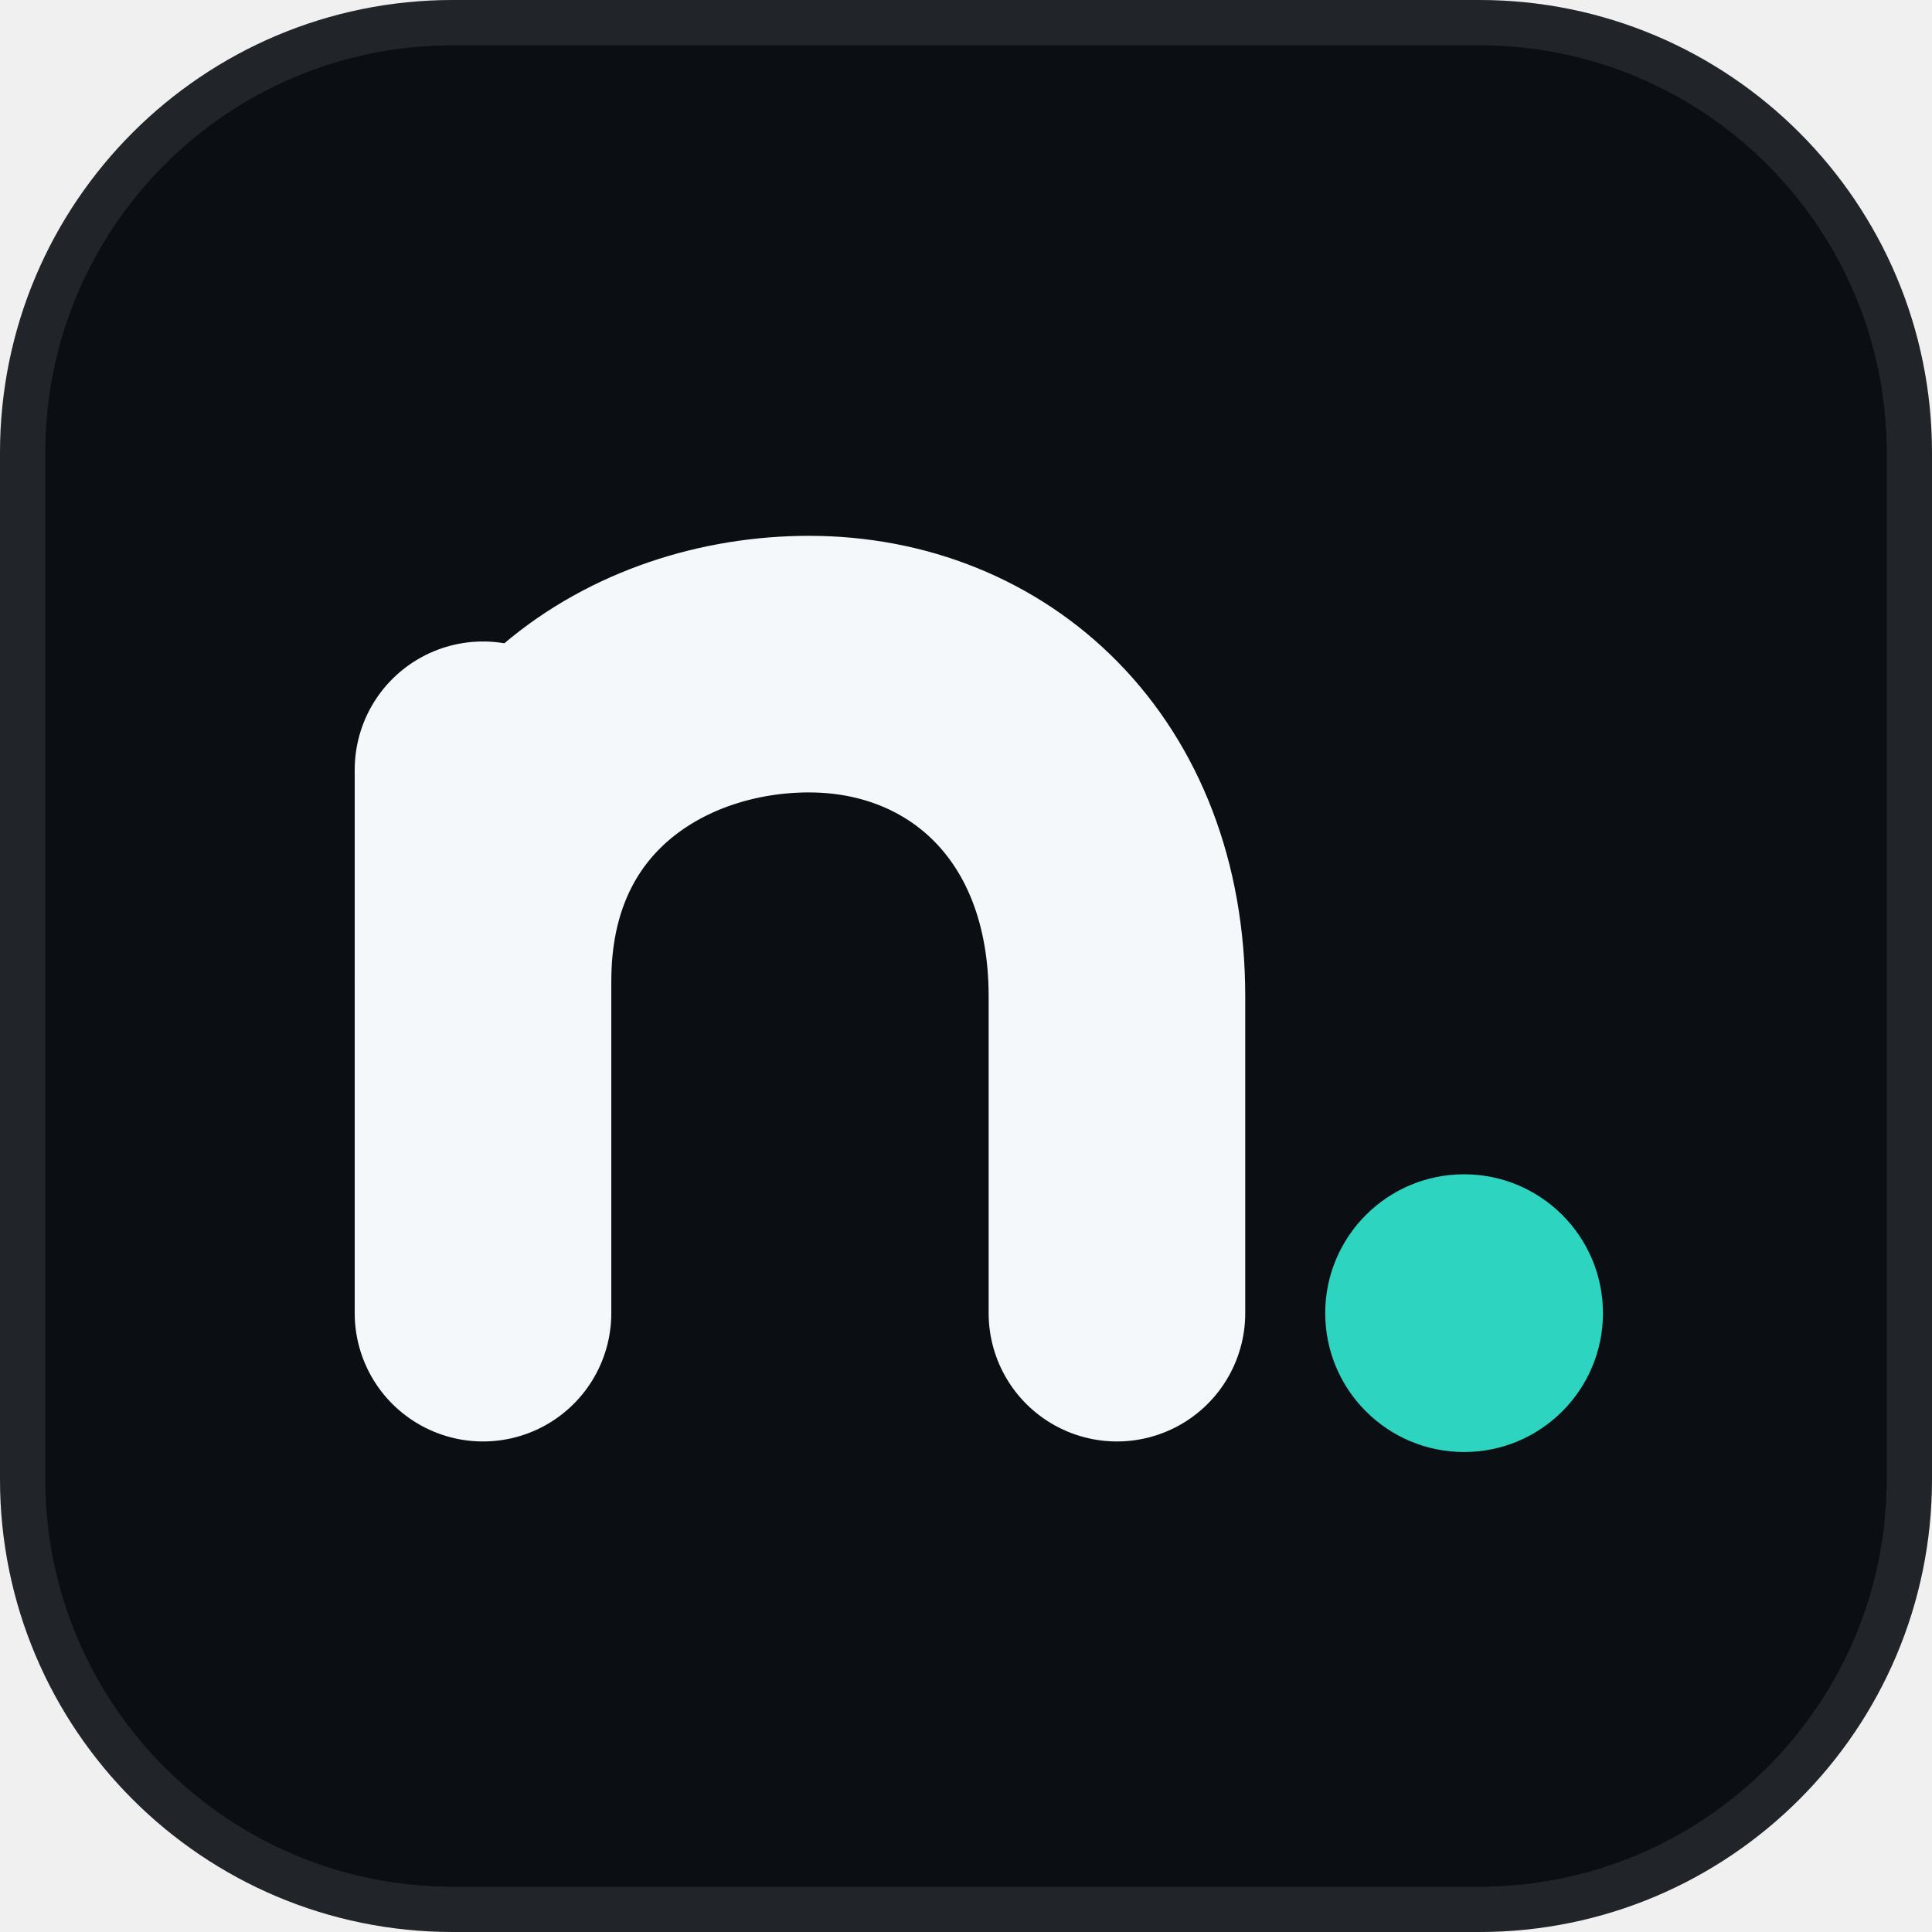
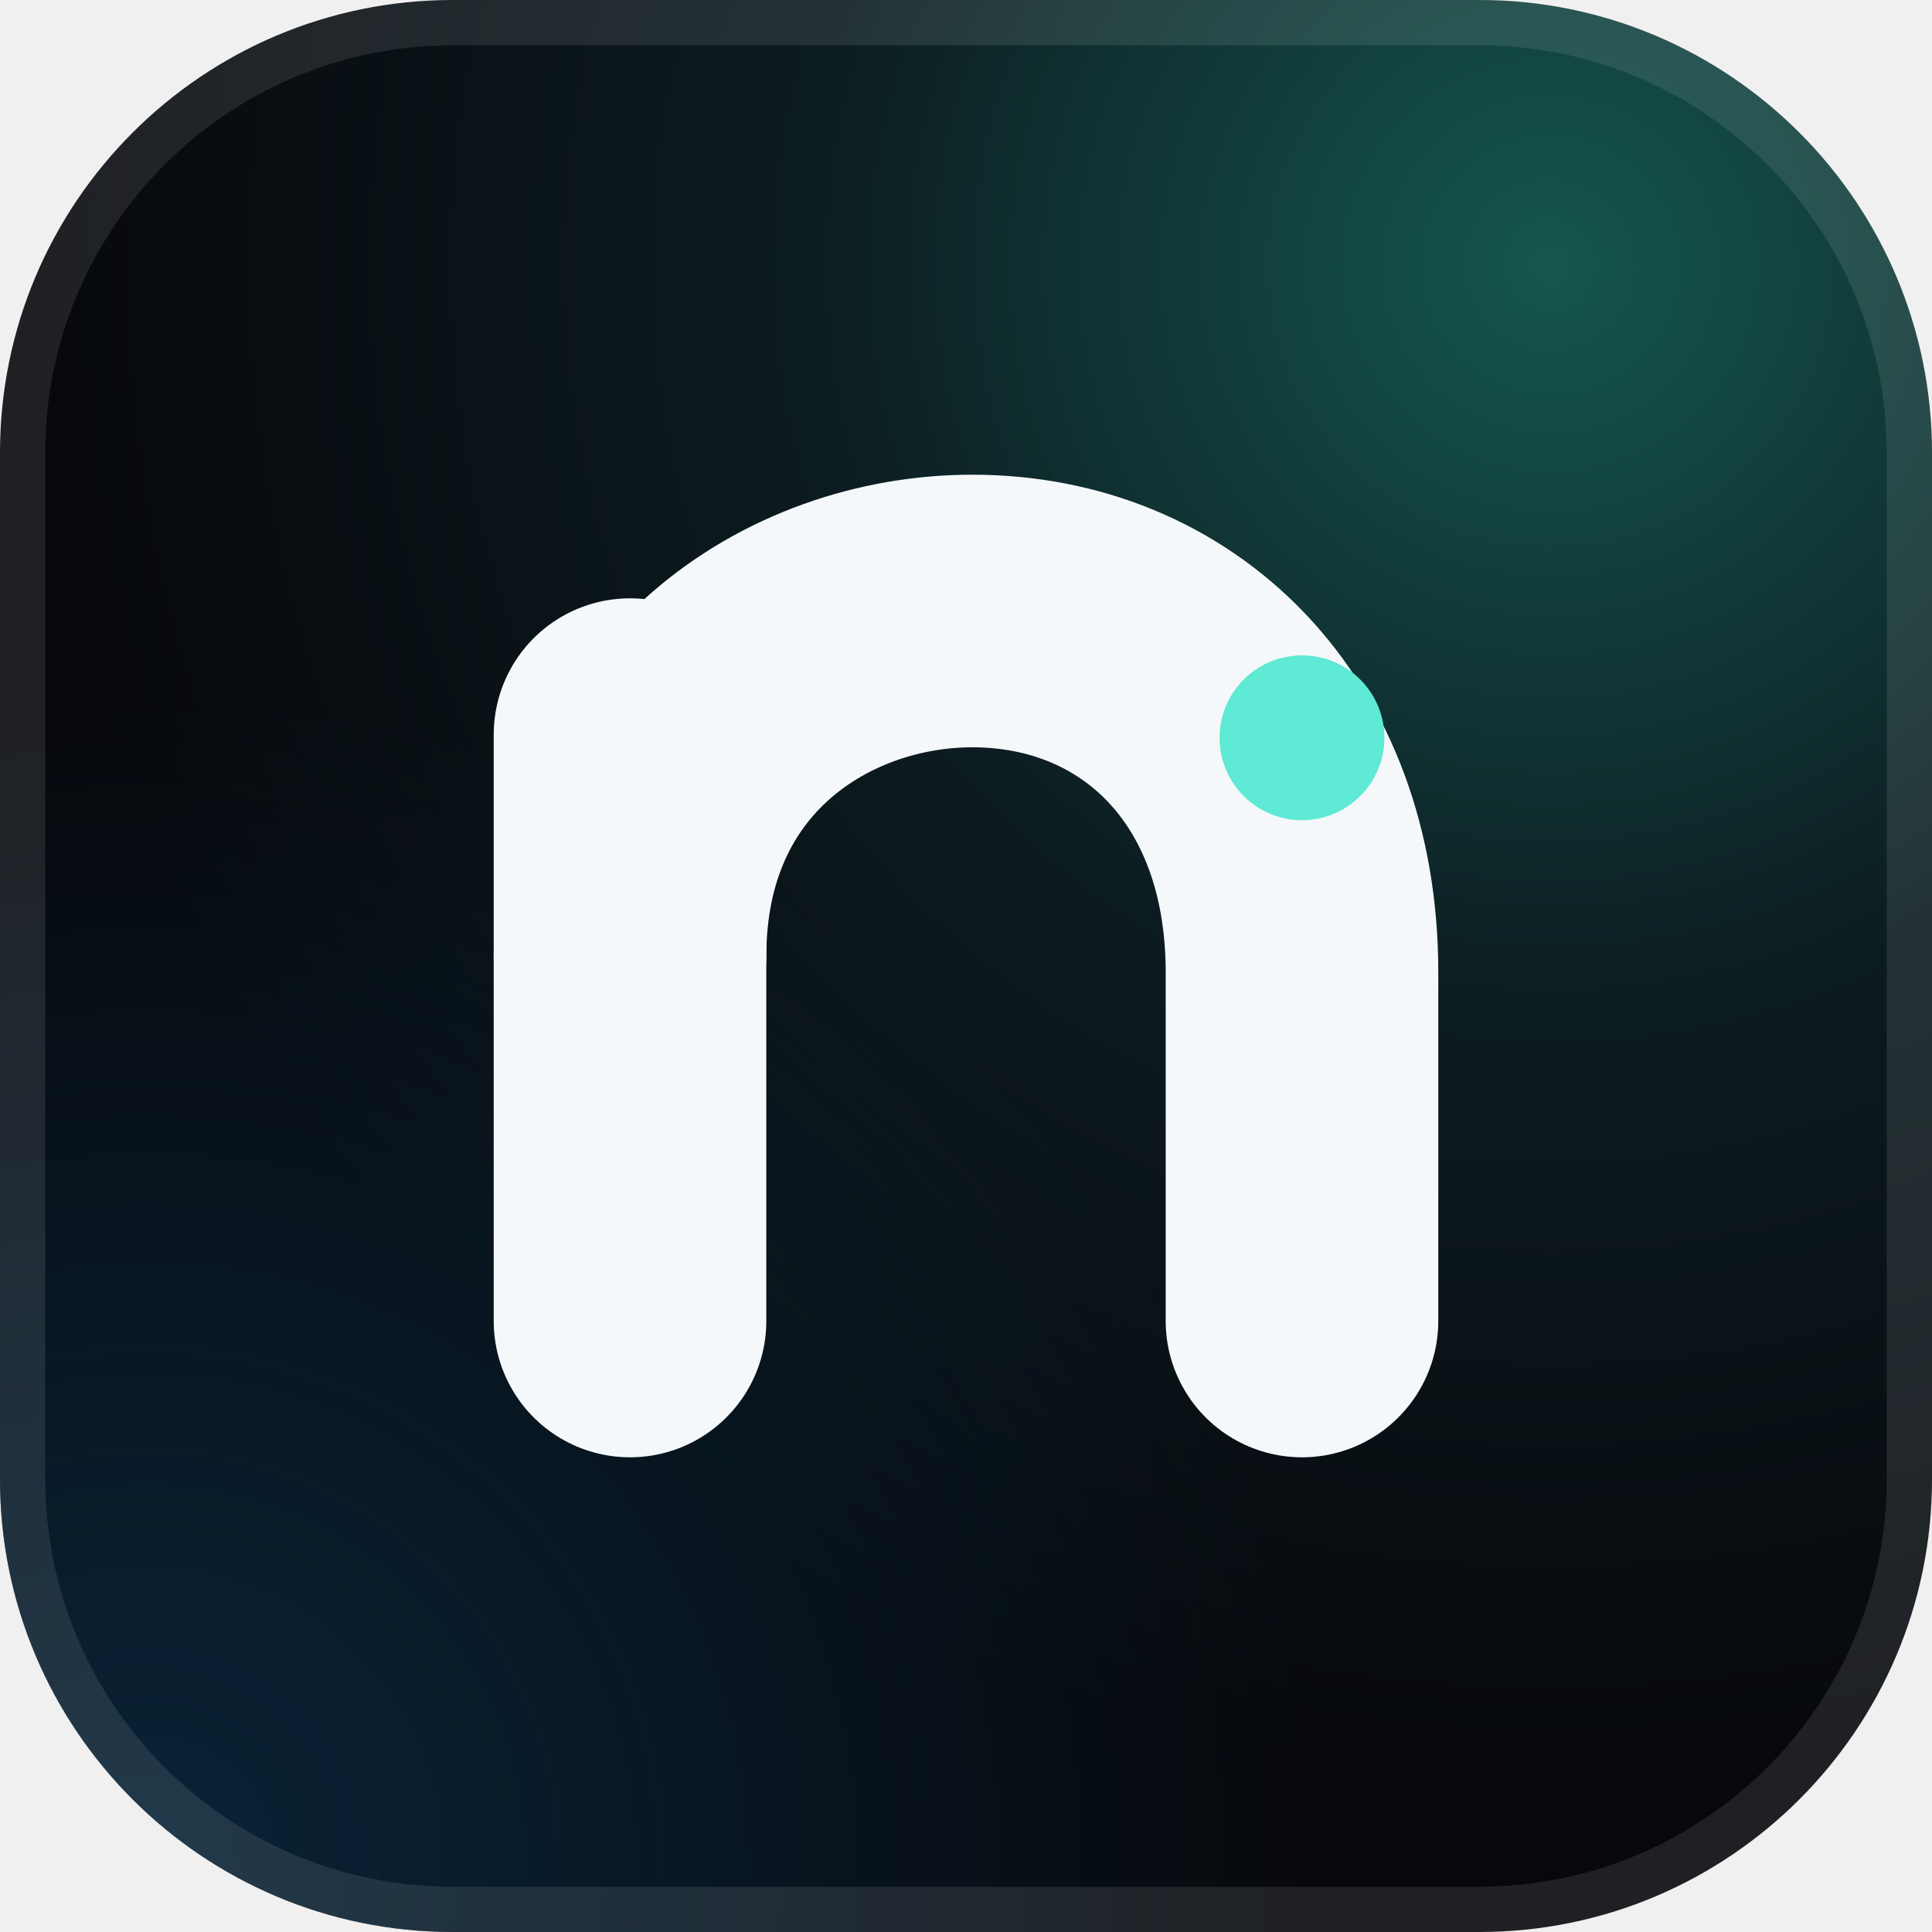
<svg xmlns="http://www.w3.org/2000/svg" viewBox="0 0 64 64" width="64" height="64" role="img" aria-label="nicoholas.dev">
-   <rect width="64" height="64" rx="15" fill="#0B0F14" />
-   <rect x="0.75" y="0.75" width="62.5" height="62.5" rx="14.25" fill="none" stroke="#ffffff" stroke-opacity="0.09" stroke-width="1.5" />
-   <g fill="none" stroke="#F5F8FA" stroke-width="8.5" stroke-linecap="round">
-     <path d="M16 43.5V25.5" />
-     <path d="M16 32.5C16 25.4 21.5 22 26.8 22 32.4 22 37 26.1 37 33v10.5" />
+   <defs>
+     <radialGradient id="g1" cx="80%" cy="14%" r="78%">
+       <stop offset="0" stop-color="#15574f" />
+       <stop offset=".5" stop-color="#0c1b20" />
+       <stop offset="1" stop-color="#07080c" />
+     </radialGradient>
+     <radialGradient id="g2" cx="8%" cy="96%" r="60%">
+       <stop offset="0" stop-color="#0b3a5a" stop-opacity=".55" />
+       <stop offset="1" stop-color="#0b3a5a" stop-opacity="0" />
+     </radialGradient>
+     <radialGradient id="h" cx="50%" cy="50%" r="50%">
+       <stop offset="0" stop-color="#5eead4" stop-opacity=".7" />
+       <stop offset="1" stop-color="#5eead4" stop-opacity="0" />
+     </radialGradient>
+   </defs>
+   <rect width="64" height="64" rx="15" fill="url(#g1)" />
+   <rect width="64" height="64" rx="15" fill="url(#g2)" />
+   <rect x=".75" y=".75" width="62.5" height="62.5" rx="14.25" fill="none" stroke="#fff" stroke-opacity=".1" stroke-width="1.5" />
+   <g transform="translate(32 32) scale(1.05) translate(-26.6 -32.8)">
+     <g fill="none" stroke="#f5f8fa" stroke-width="8.6" stroke-linecap="round">
+       <path d="M16 44V25.5" />
+       <path d="M16 32.5C16 25.2 21.6 21.6 26.8 21.6 32.6 21.6 37.2 25.9 37.2 33V44" />
+     </g>
+     <circle cx="37.2" cy="25.6" r="2.6" fill="#5eead4" />
  </g>
-   <circle cx="48.5" cy="43.5" r="4.6" fill="#2DD4BF" />
</svg>
